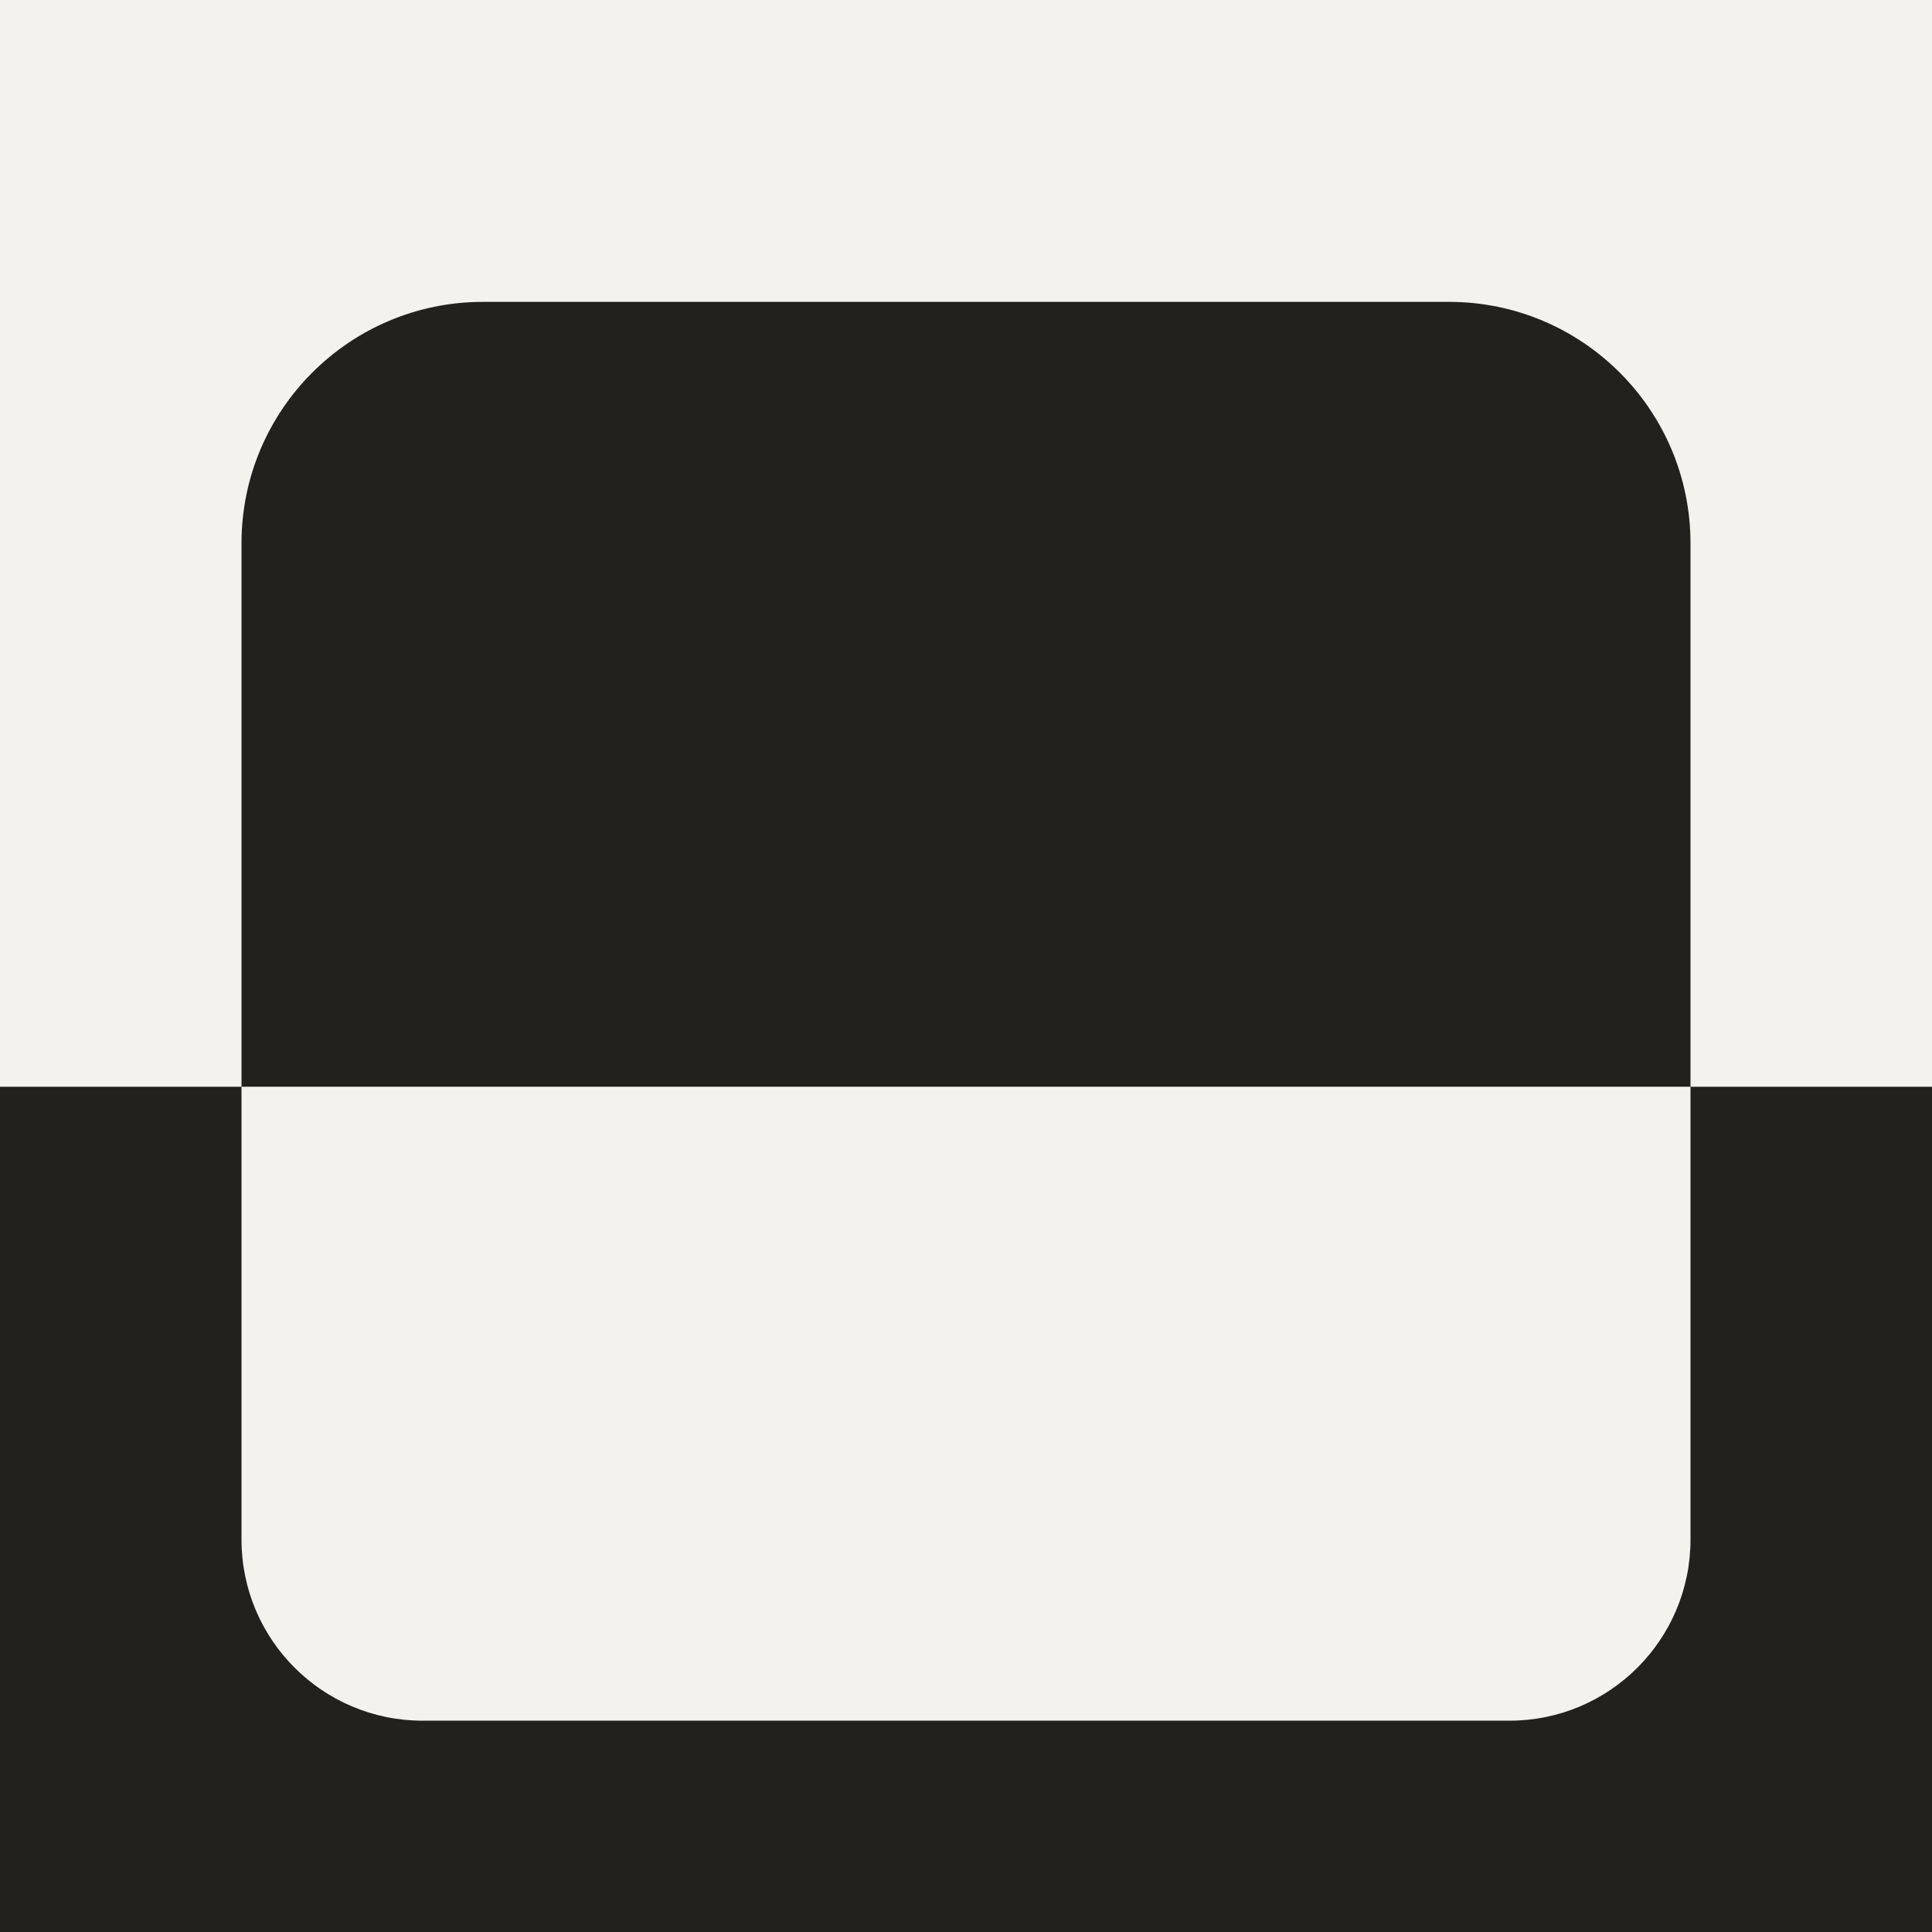
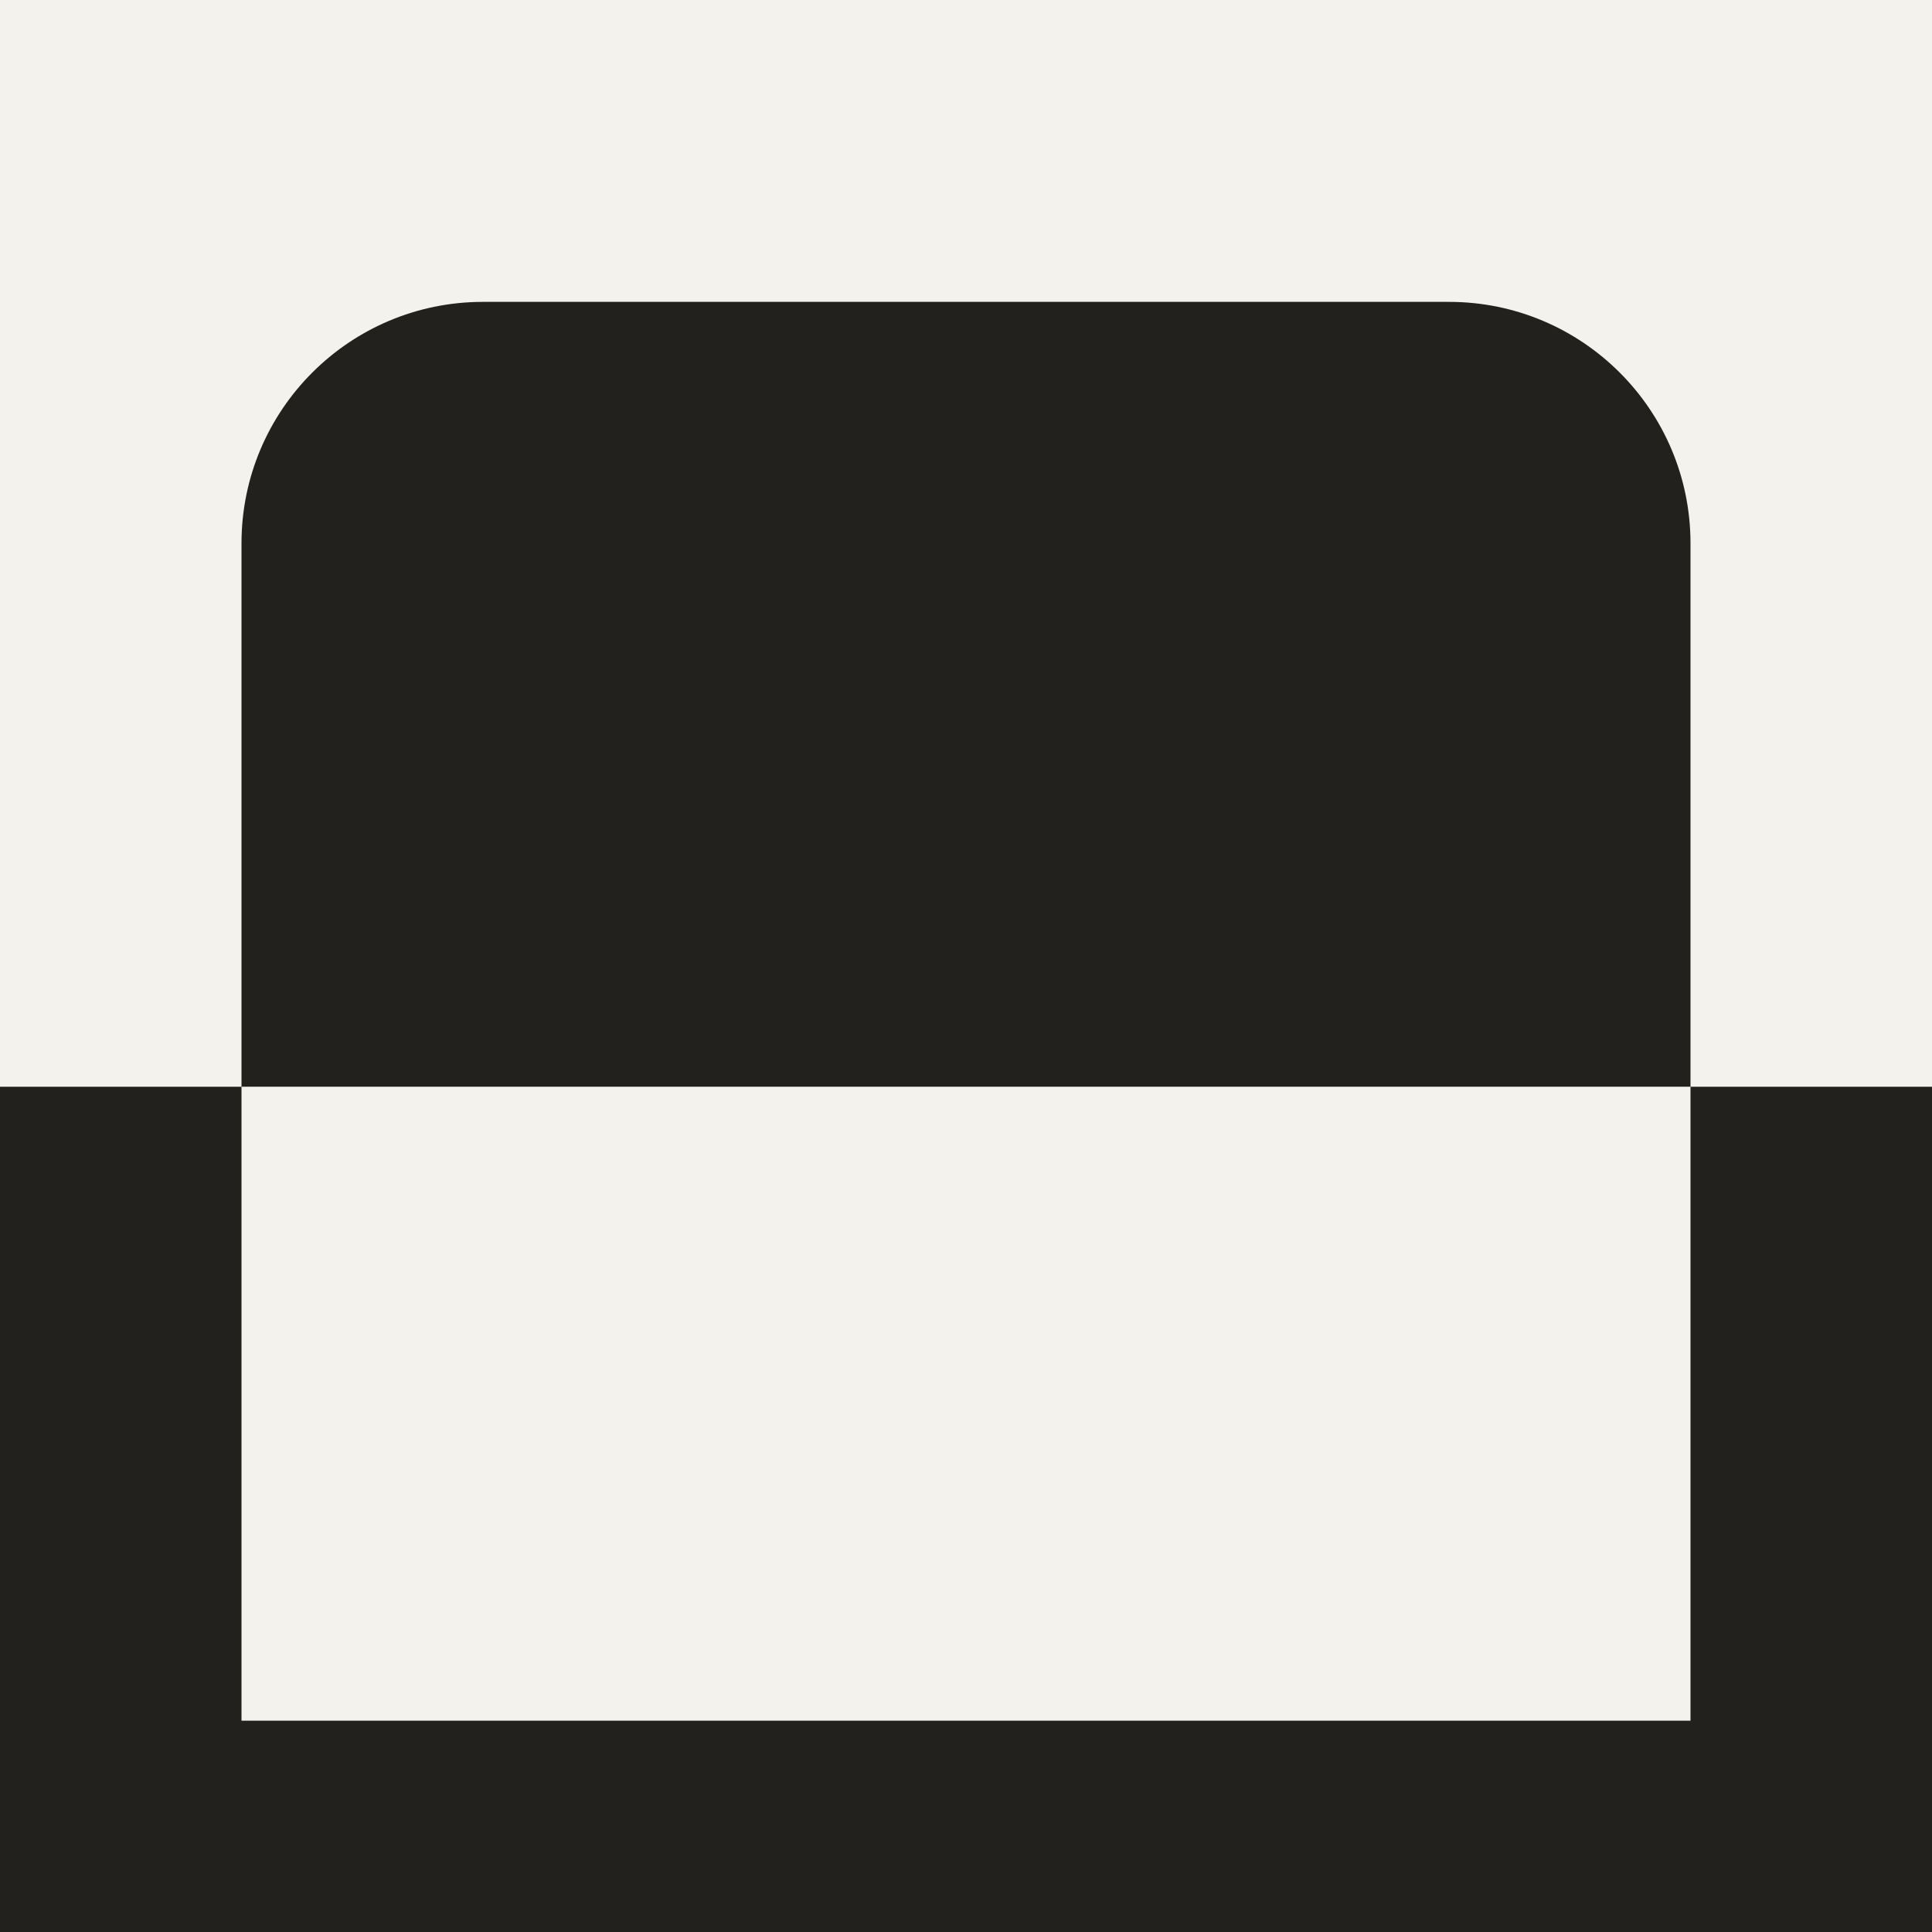
<svg xmlns="http://www.w3.org/2000/svg" width="64" height="64" viewBox="0 0 64 64" role="img" aria-label="Ícone de poltrona">
  <rect width="64" height="36" fill="#F3F2ED" />
  <rect y="36" width="64" height="28" fill="#23211D" />
  <path d="M16 10H48C52.418 10 56 13.582 56 18V36H8V18C8 13.582 11.582 10 16 10Z" fill="#23211D" />
-   <path d="M8 36H56V51C56 54.314 53.314 57 50 57H14C10.686 57 8 54.314 8 51V36Z" fill="#F3F2ED" />
+   <path d="M8 36H56V57H8V36Z" fill="#F3F2ED" />
</svg>
